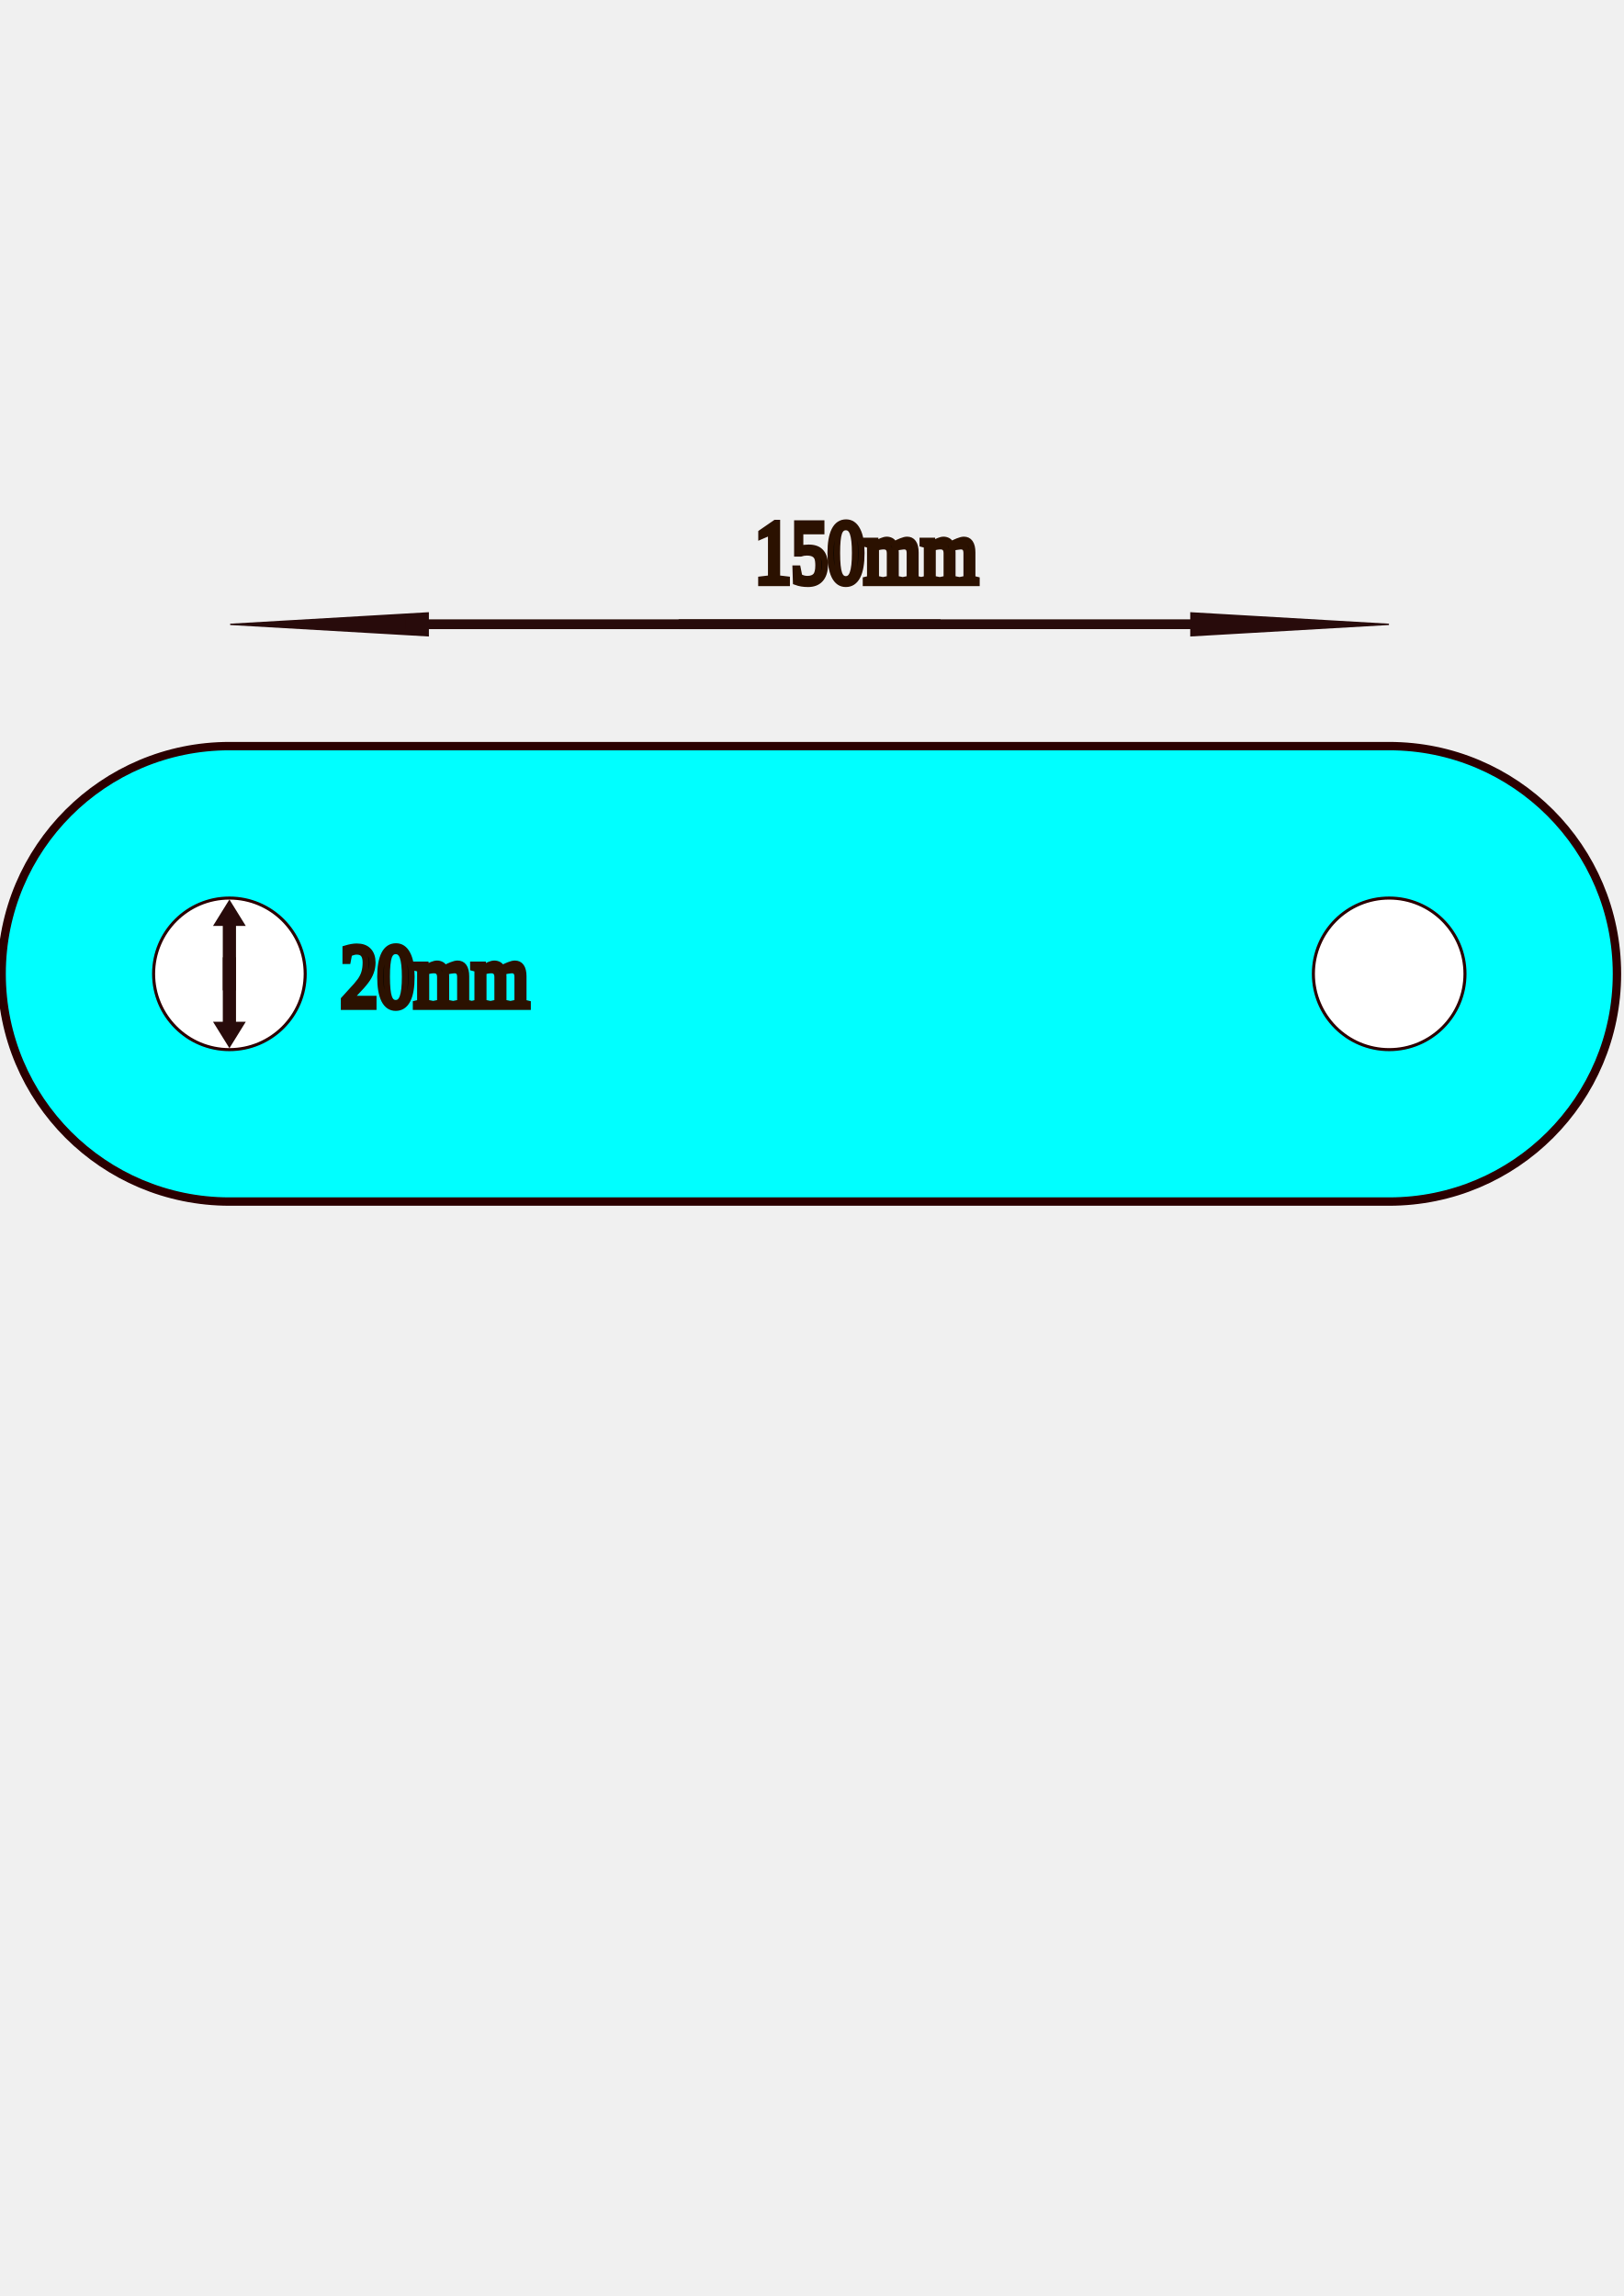
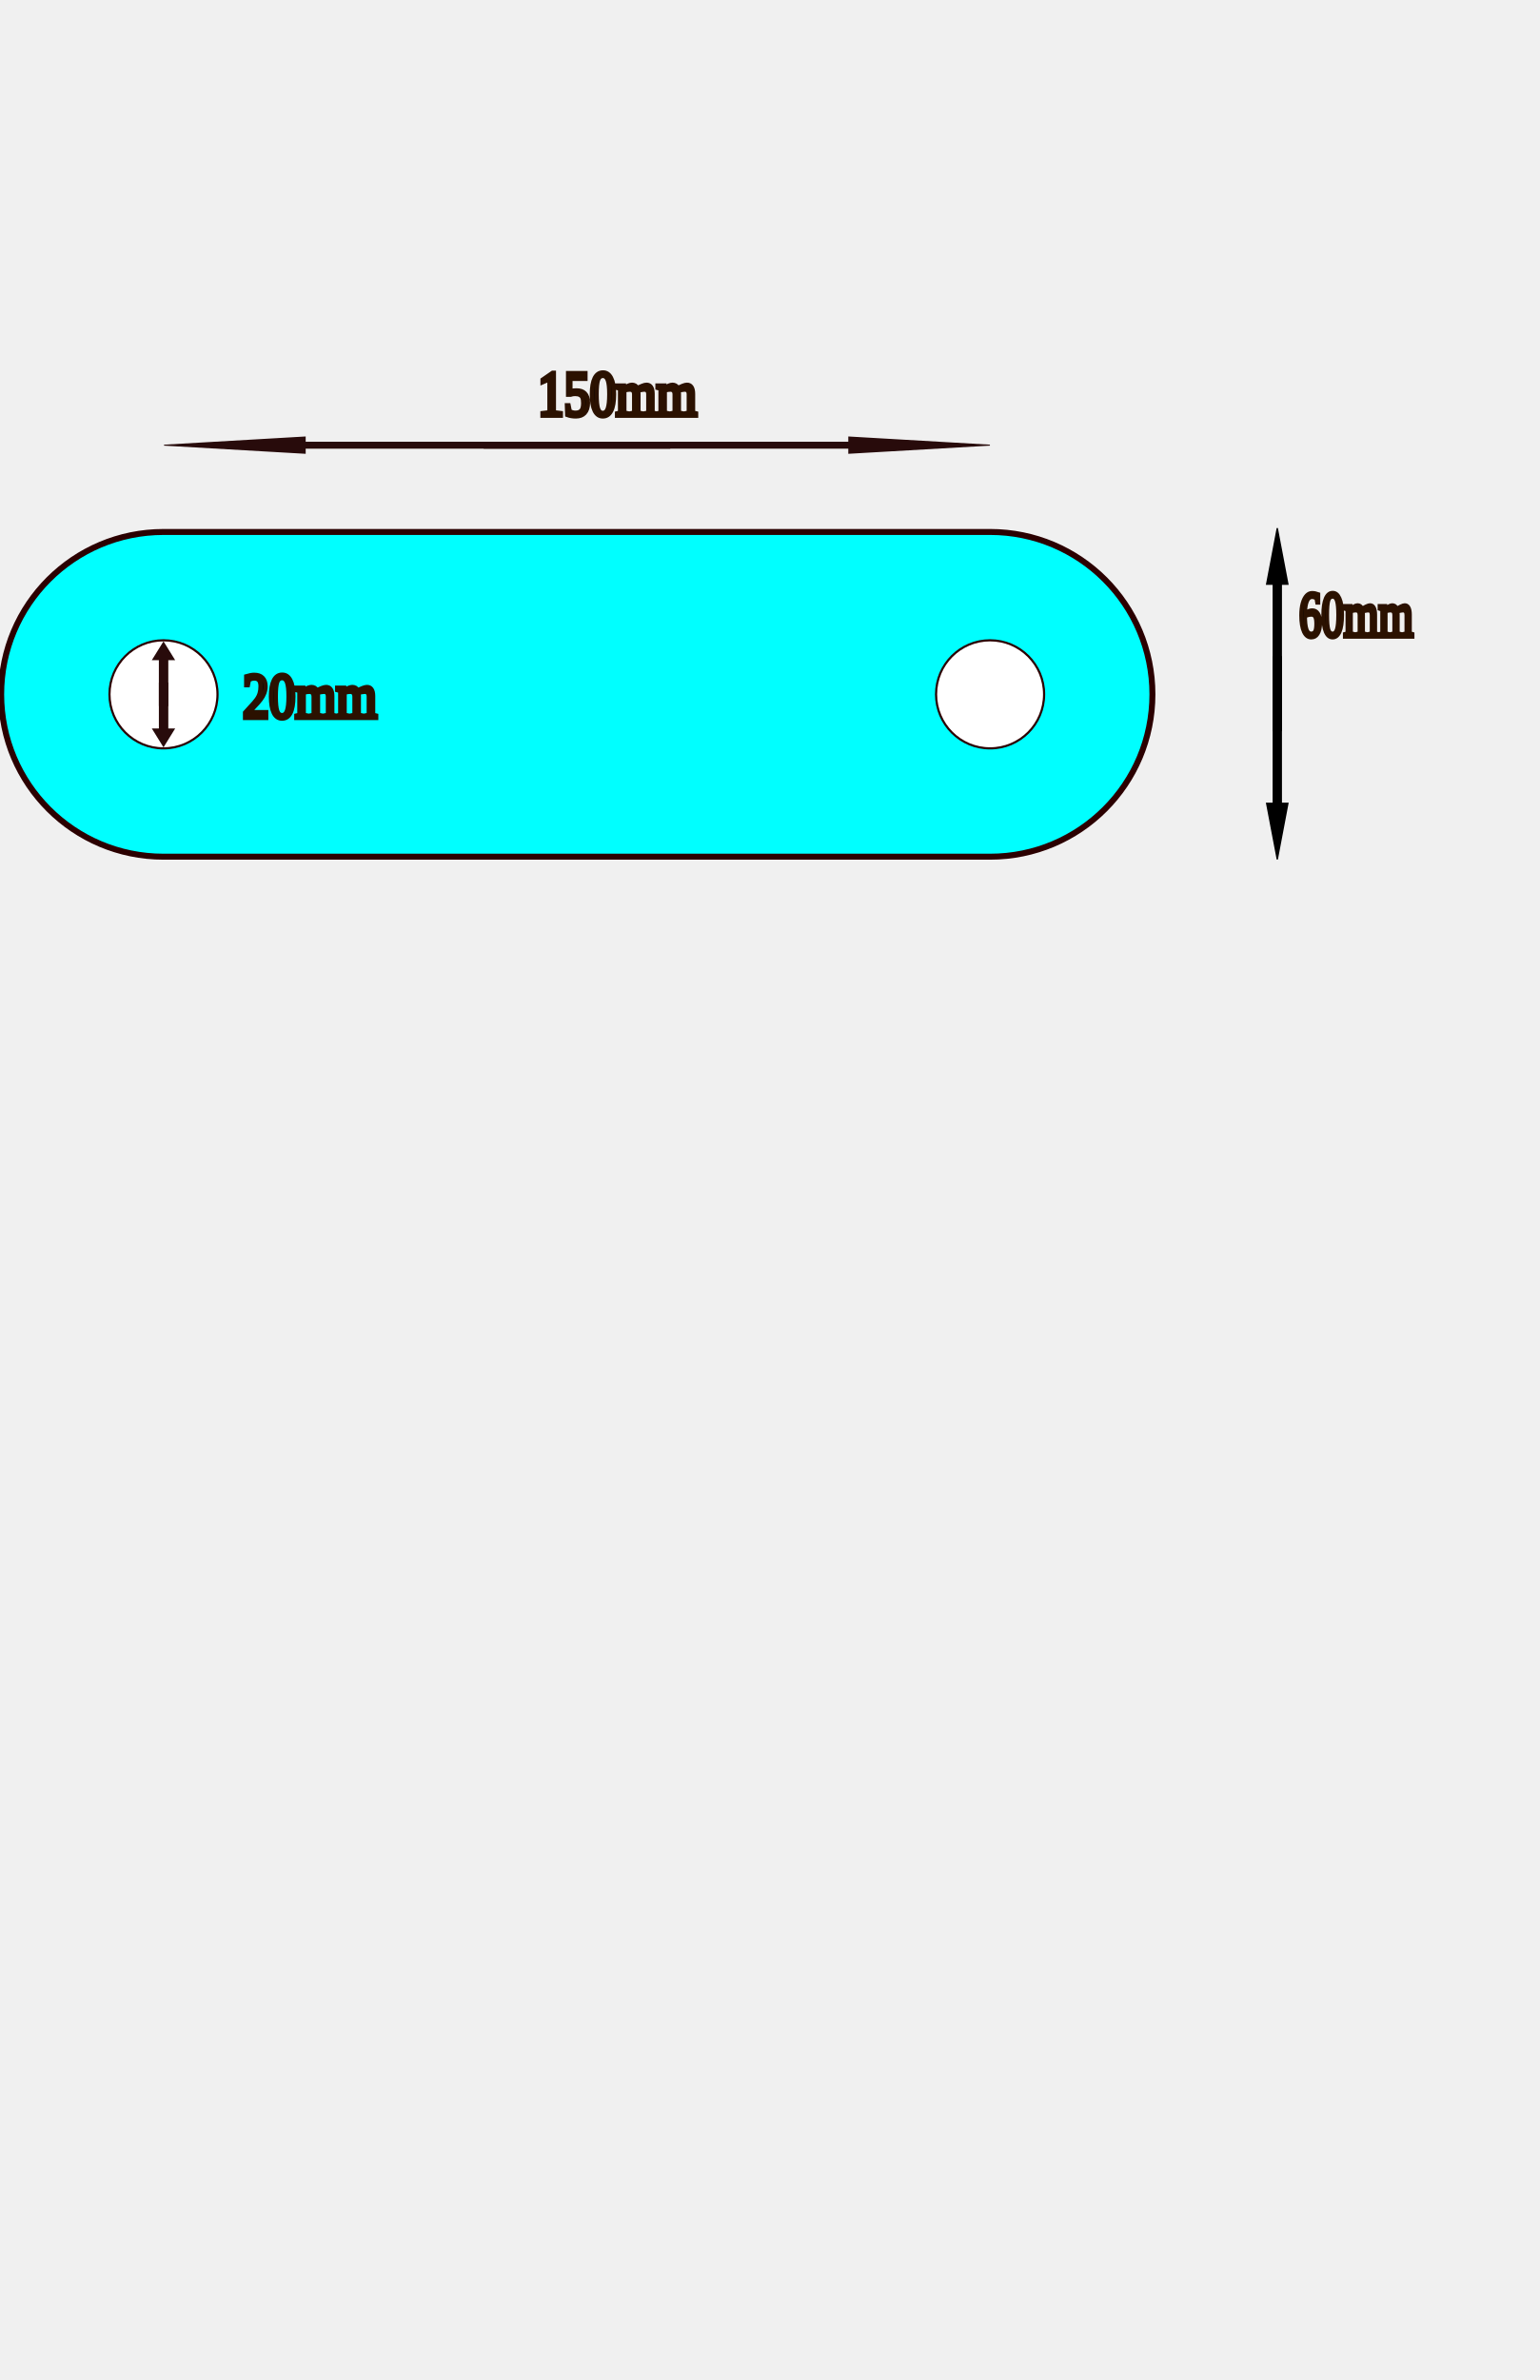
- <svg xmlns="http://www.w3.org/2000/svg" width="210mm" height="297mm" viewBox="0 0 210 297" version="1.1" id="svg6136">
+ <svg xmlns="http://www.w3.org/2000/svg" width="279.4mm" height="431.8mm" viewBox="0 0 279.4 431.8" version="1.1" id="svg6136">
  <defs id="defs6133">
    <rect x="295.254" y="140.782" width="139.686" height="57.615" id="rect2651" />
    <rect x="291.939" y="132.685" width="162.161" height="39.418" id="rect2645" />
    <rect x="281.606" y="193.371" width="121.133" height="42.848" id="rect2639" />
  </defs>
  <g id="layer1">
-     <path id="path6131" style="fill:#00ffff;stroke:#2b0000;stroke-width:1.084" d="M 29.669 96.514 A 29.458 29.458 0 0 0 0.211 125.972 A 29.458 29.458 0 0 0 29.669 155.429 L 179.669 155.429 A 29.458 29.458 0 0 0 209.127 125.972 A 29.458 29.458 0 0 0 179.669 96.514 L 29.669 96.514 z " />
-     <ellipse style="fill:#ffffff;stroke:#2b0000;stroke-width:0.393" id="path6347" cx="179.669" cy="125.972" rx="9.803" ry="9.803" />
-     <ellipse style="fill:#ffffff;stroke:#2b0000;stroke-width:0.393" id="path6347-9" cx="29.669" cy="125.972" rx="9.803" ry="9.803" />
+     <g id="g20244">
+       <path id="path6131" style="fill:#00ffff;stroke:#2b0000;stroke-width:1.084" d="M 29.669,96.514 A 29.458,29.458 0 0 0 0.211,125.972 29.458,29.458 0 0 0 29.669,155.429 h 150 a 29.458,29.458 0 0 0 29.458,-29.458 29.458,29.458 0 0 0 -29.458,-29.458 z" />
+       <ellipse style="fill:#ffffff;stroke:#2b0000;stroke-width:0.393" id="path6347" cx="179.669" cy="125.972" rx="9.803" ry="9.803" />
+       <ellipse style="fill:#ffffff;stroke:#2b0000;stroke-width:0.393" id="path6347-9" cx="29.669" cy="125.972" rx="9.803" ry="9.803" />
+     </g>
    <text xml:space="preserve" transform="matrix(0.7942124,0,0,0.9604704,-179.5979,-65.7575)" id="text2637" style="white-space:pre;shape-inside:url(#rect2639);display:inline;fill:#000000;stroke:#2b1100;stroke-linecap:square">
-       <tspan x="281.605" y="203.988" id="tspan17304">20mm</tspan>
+       <tspan x="281.605" y="203.988" id="tspan21350">20mm</tspan>
    </text>
    <text xml:space="preserve" transform="matrix(0.6749819,0,0,0.9676694,38.71274,-23.26649)" id="text2643" style="white-space:pre;shape-inside:url(#rect2645);display:inline;fill:#000000;stroke:#2b1100;stroke-linecap:square">
-       <tspan x="291.939" y="143.303" id="tspan17306">60mm
+       <tspan x="291.939" y="143.303" id="tspan21352">60mm
</tspan>
    </text>
    <text xml:space="preserve" transform="matrix(0.7868915,0,0,0.9608937,-134.718,-70.14245)" id="text2649" style="white-space:pre;shape-inside:url(#rect2651);display:inline;fill:#000000;stroke:#2b1100;stroke-linecap:square">
-       <tspan x="295.254" y="151.4" id="tspan17308">150mm</tspan>
+       <tspan x="295.254" y="151.4" id="tspan21354">150mm</tspan>
    </text>
    <g id="g8191" transform="matrix(0,1.440835,-1.128504,0,52.28486,42.60321)">
      <g id="g7402" transform="matrix(-1,0,0,1,110.5257,0)">
        <path style="fill:#000000;stroke:#2b1100;stroke-width:0.265;stroke-linecap:square" d="m 51.318,19.436 h 5.775" id="path2878" />
        <path style="fill:#000000;stroke:#2b1100;stroke-width:0.265;stroke-linecap:square" d="m 51.318,20.646 h 5.775" id="path2878-3" />
        <path style="fill:#280b0b;stroke:#280b0b;stroke-width:0.265;stroke-linecap:square" d="m 57.097,20.646 v 0.999 l 2.03,-1.606 -2.03,-1.603 v 0.999 z" id="path5095" />
        <path style="fill:#280b0b;stroke:#280b0b;stroke-width:0.265;stroke-linecap:square" d="m 51.318,19.436 v 1.209 h 5.775 v -1.209 z" id="path5153" />
      </g>
      <g id="g7402-5" transform="translate(5.196699,-0.00111227)">
        <path style="fill:#000000;stroke:#2b1100;stroke-width:0.265;stroke-linecap:square" d="m 51.318,19.436 h 5.775" id="path2878-35" />
        <path style="fill:#000000;stroke:#2b1100;stroke-width:0.265;stroke-linecap:square" d="m 51.318,20.646 h 5.775" id="path2878-3-6" />
        <path style="fill:#280b0b;stroke:#280b0b;stroke-width:0.265;stroke-linecap:square" d="m 57.097,20.646 v 0.999 l 2.03,-1.606 -2.03,-1.603 v 0.999 z" id="path5095-2" />
        <path style="fill:#280b0b;stroke:#280b0b;stroke-width:0.265;stroke-linecap:square" d="m 51.318,19.436 v 1.209 h 5.775 v -1.209 z" id="path5153-9" />
      </g>
    </g>
    <g id="g8191-2" transform="matrix(0,4.594886,-1.103618,0,253.9011,-139.9964)" style="fill:#000000;stroke:#000000">
      <g id="g7402-89" transform="matrix(-1,0,0,1,110.5257,0)" style="fill:#000000;stroke:#000000">
        <path style="fill:#000000;stroke:#000000;stroke-width:0.265;stroke-linecap:square" d="m 51.318,19.436 h 5.775" id="path2878-73" />
        <path style="fill:#000000;stroke:#000000;stroke-width:0.265;stroke-linecap:square" d="m 51.318,20.646 h 5.775" id="path2878-3-61" />
        <path style="fill:#000000;stroke:#000000;stroke-width:0.265;stroke-linecap:square" d="m 57.097,20.646 v 0.999 l 2.03,-1.606 -2.03,-1.603 v 0.999 z" id="path5095-29" />
        <path style="fill:#000000;stroke:#000000;stroke-width:0.265;stroke-linecap:square" d="m 51.318,19.436 v 1.209 h 5.775 v -1.209 z" id="path5153-3" />
      </g>
      <g id="g7402-5-1" transform="translate(5.196699,-0.00111227)" style="fill:#000000;stroke:#000000">
        <path style="fill:#000000;stroke:#000000;stroke-width:0.265;stroke-linecap:square" d="m 51.318,19.436 h 5.775" id="path2878-35-9" />
        <path style="fill:#000000;stroke:#000000;stroke-width:0.265;stroke-linecap:square" d="m 51.318,20.646 h 5.775" id="path2878-3-6-4" />
        <path style="fill:#000000;stroke:#000000;stroke-width:0.265;stroke-linecap:square" d="m 57.097,20.646 v 0.999 l 2.03,-1.606 -2.03,-1.603 v 0.999 z" id="path5095-2-7" />
        <path style="fill:#000000;stroke:#000000;stroke-width:0.265;stroke-linecap:square" d="m 51.318,19.436 v 1.209 h 5.775 v -1.209 z" id="path5153-9-8" />
      </g>
    </g>
    <g id="g8191-1" transform="matrix(-11.44968,0,0,-0.8375646,767.1968,97.54661)">
      <g id="g7402-8" transform="matrix(-1,0,0,1,110.5257,0)">
        <path style="fill:#000000;stroke:#2b1100;stroke-width:0.265;stroke-linecap:square" d="m 51.318,19.436 h 5.775" id="path2878-7" />
        <path style="fill:#000000;stroke:#2b1100;stroke-width:0.265;stroke-linecap:square" d="m 51.318,20.646 h 5.775" id="path2878-3-9" />
        <path style="fill:#280b0b;stroke:#280b0b;stroke-width:0.265;stroke-linecap:square" d="m 57.097,20.646 v 0.999 l 2.03,-1.606 -2.03,-1.603 v 0.999 z" id="path5095-20" />
        <path style="fill:#280b0b;stroke:#280b0b;stroke-width:0.265;stroke-linecap:square" d="m 51.318,19.436 v 1.209 h 5.775 v -1.209 z" id="path5153-2" />
      </g>
      <g id="g7402-5-3" transform="translate(5.196699,-0.00111227)">
        <path style="fill:#000000;stroke:#2b1100;stroke-width:0.265;stroke-linecap:square" d="m 51.318,19.436 h 5.775" id="path2878-35-7" />
        <path style="fill:#000000;stroke:#2b1100;stroke-width:0.265;stroke-linecap:square" d="m 51.318,20.646 h 5.775" id="path2878-3-6-5" />
        <path style="fill:#280b0b;stroke:#280b0b;stroke-width:0.265;stroke-linecap:square" d="m 57.097,20.646 v 0.999 l 2.03,-1.606 -2.03,-1.603 v 0.999 z" id="path5095-2-9" />
        <path style="fill:#280b0b;stroke:#280b0b;stroke-width:0.265;stroke-linecap:square" d="m 51.318,19.436 v 1.209 h 5.775 v -1.209 z" id="path5153-9-2" />
      </g>
    </g>
  </g>
</svg>
